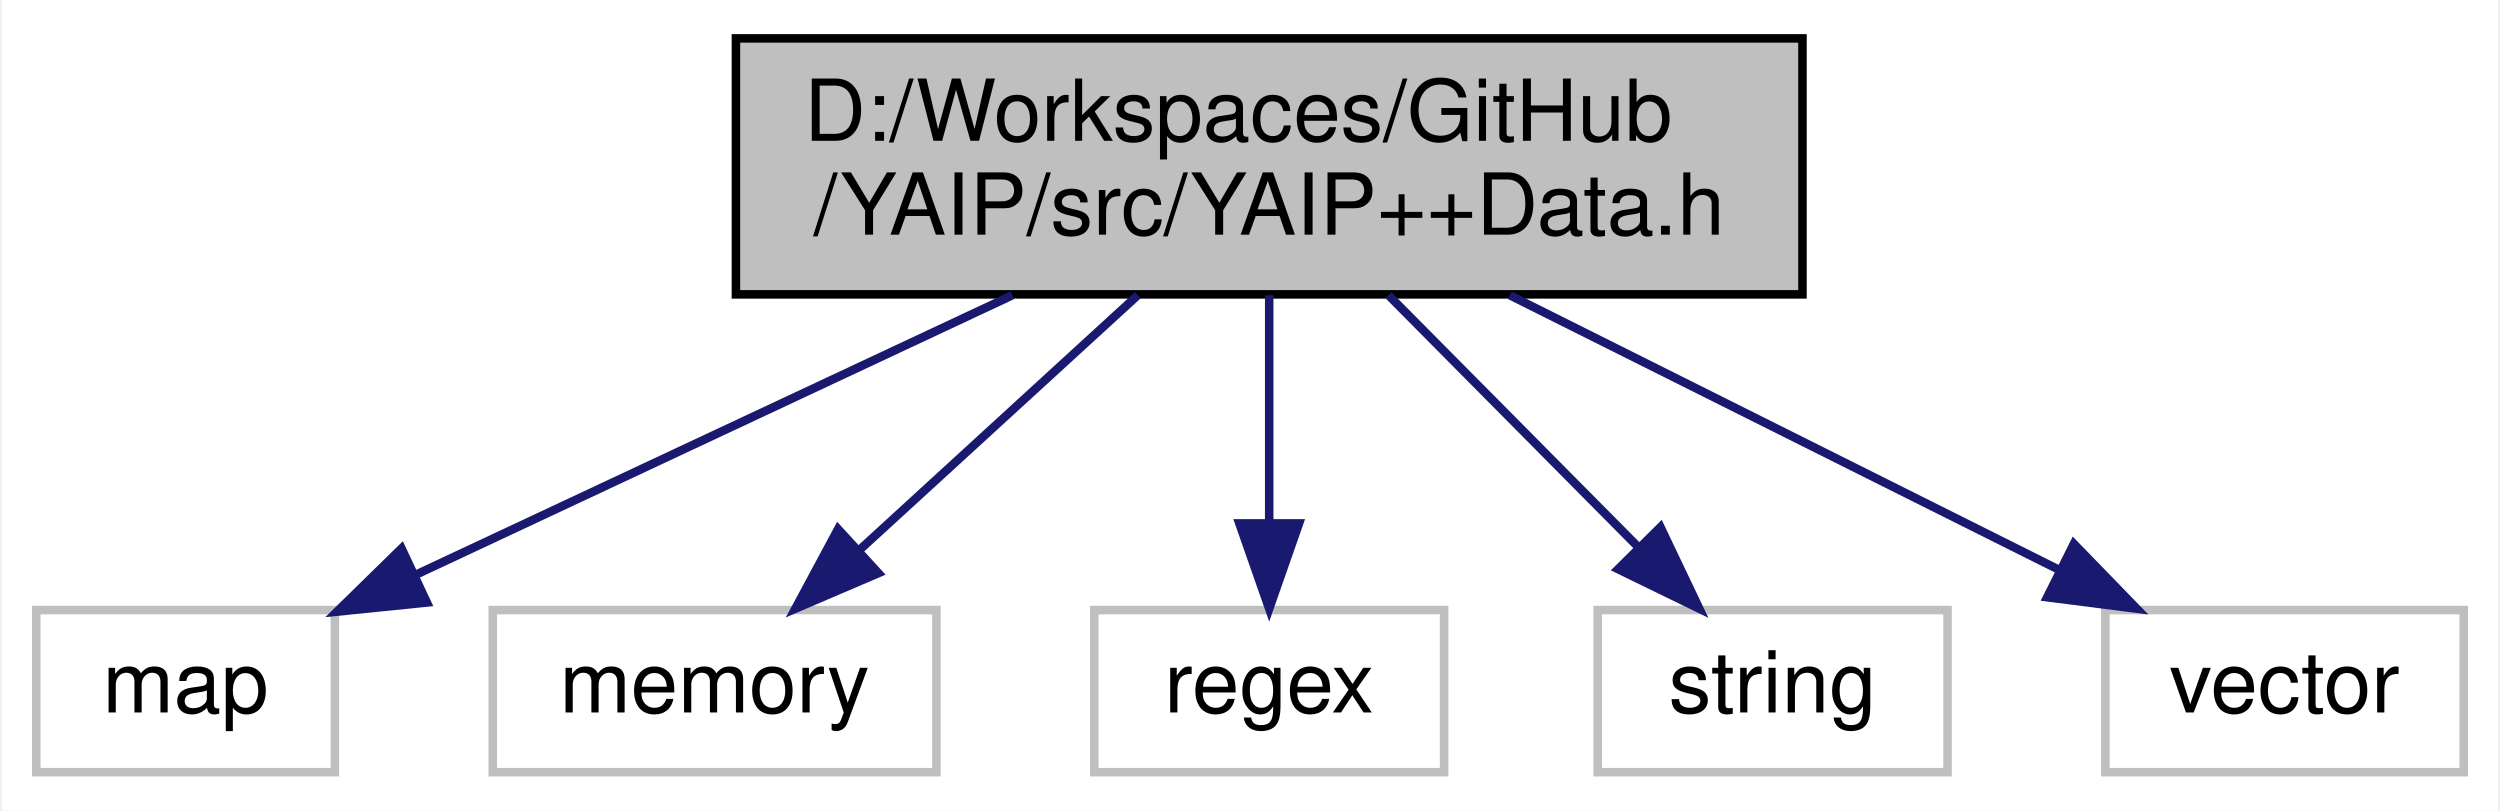
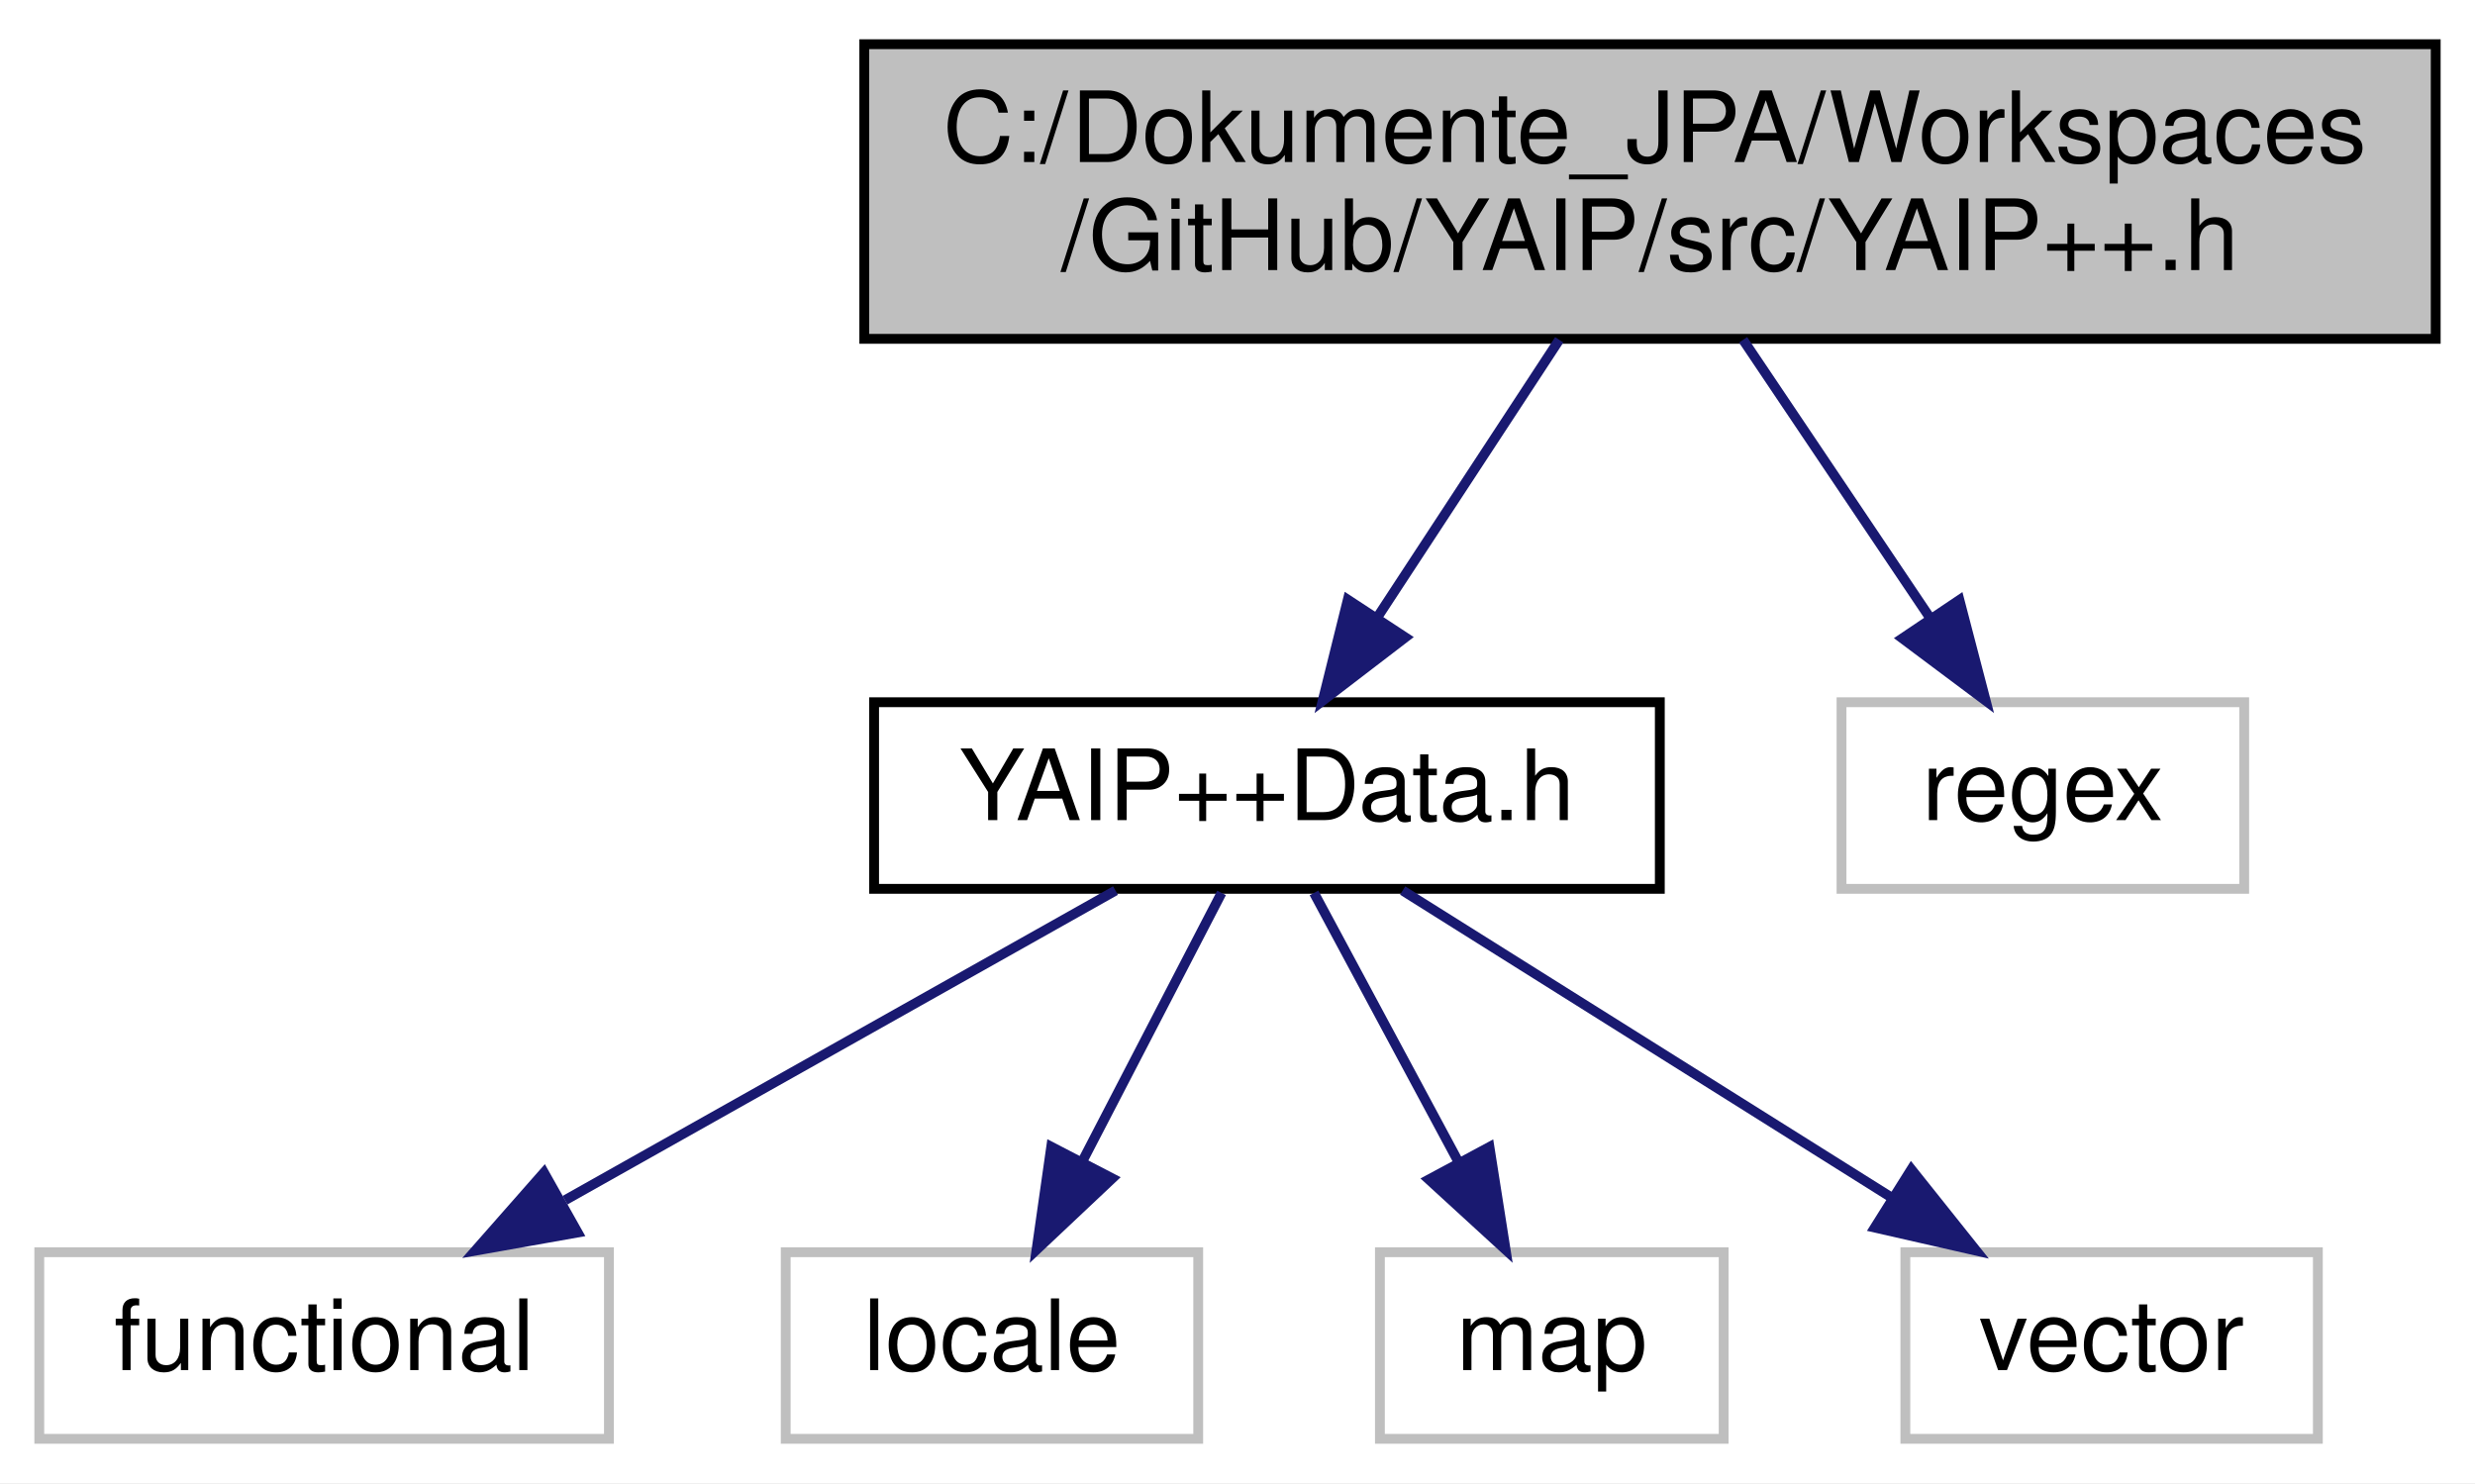
- <svg xmlns="http://www.w3.org/2000/svg" width="293pt" height="95pt" viewBox="0.00 0.00 292.50 95.00">
-   <g id="graph0" class="graph" transform="scale(1 1) rotate(0) translate(4 91)">
-     <polygon fill="white" stroke="none" points="-4,4 -4,-91 288.5,-91 288.5,4 -4,4" />
+ <svg xmlns="http://www.w3.org/2000/svg" xmlns:xlink="http://www.w3.org/1999/xlink" width="252pt" height="151pt" viewBox="0.00 0.00 252.00 151.00">
+   <g id="graph0" class="graph" transform="scale(1 1) rotate(0) translate(4 147)">
+     <polygon fill="white" stroke="none" points="-4,4 -4,-147 248,-147 248,4 -4,4" />
    <g id="node1" class="node">
-       <polygon fill="#bfbfbf" stroke="black" points="82,-56.5 82,-86.5 207,-86.5 207,-56.5 82,-56.5" />
-       <text text-anchor="start" x="90" y="-74.5" font-family="Helvetica,sans-Serif" font-size="10.00">D:/Workspaces/GitHub</text>
-       <text text-anchor="middle" x="144.5" y="-63.5" font-family="Helvetica,sans-Serif" font-size="10.00">/YAIP/src/YAIP++Data.h</text>
+       <polygon fill="#bfbfbf" stroke="black" points="84,-112.5 84,-142.5 244,-142.5 244,-112.5 84,-112.5" />
+       <text text-anchor="start" x="92" y="-130.5" font-family="Helvetica,sans-Serif" font-size="10.00">C:/Dokumente_JPA/Workspaces</text>
+       <text text-anchor="middle" x="164" y="-119.5" font-family="Helvetica,sans-Serif" font-size="10.00">/GitHub/YAIP/src/YAIP++.h</text>
    </g>
    <g id="node2" class="node">
-       <polygon fill="white" stroke="#bfbfbf" points="0,-0.5 0,-19.5 35,-19.5 35,-0.5 0,-0.5" />
-       <text text-anchor="middle" x="17.5" y="-7.5" font-family="Helvetica,sans-Serif" font-size="10.00">map</text>
+       <g id="a_node2">
+         <a xlink:href="../../da/da0/a00009.html" target="_top" xlink:title="Basic definitions for YAIP++. ">
+           <polygon fill="white" stroke="black" points="85,-56.5 85,-75.5 165,-75.5 165,-56.5 85,-56.5" />
+           <text text-anchor="middle" x="125" y="-63.5" font-family="Helvetica,sans-Serif" font-size="10.00">YAIP++Data.h</text>
+         </a>
+       </g>
    </g>
    <g id="edge1" class="edge">
-       <path fill="none" stroke="midnightblue" d="M114.403,-56.399C93.126,-46.431 64.856,-33.187 44.345,-23.577" />
-       <polygon fill="midnightblue" stroke="midnightblue" points="45.783,-20.386 35.242,-19.312 42.813,-26.724 45.783,-20.386" />
+       <path fill="none" stroke="midnightblue" d="M154.758,-112.399C149.207,-103.932 142.107,-93.099 136.234,-84.139" />
+       <polygon fill="midnightblue" stroke="midnightblue" points="139.084,-82.103 130.675,-75.658 133.23,-85.94 139.084,-82.103" />
+     </g>
+     <g id="node7" class="node">
+       <polygon fill="white" stroke="#bfbfbf" points="183.5,-56.5 183.5,-75.5 224.5,-75.5 224.5,-56.5 183.5,-56.5" />
+       <text text-anchor="middle" x="204" y="-63.5" font-family="Helvetica,sans-Serif" font-size="10.00">regex</text>
+     </g>
+     <g id="edge6" class="edge">
+       <path fill="none" stroke="midnightblue" d="M173.479,-112.399C179.172,-103.932 186.454,-93.099 192.478,-84.139" />
+       <polygon fill="midnightblue" stroke="midnightblue" points="195.505,-85.909 198.18,-75.658 189.696,-82.004 195.505,-85.909" />
    </g>
    <g id="node3" class="node">
-       <polygon fill="white" stroke="#bfbfbf" points="53.5,-0.5 53.5,-19.5 105.5,-19.5 105.5,-0.5 53.5,-0.5" />
-       <text text-anchor="middle" x="79.5" y="-7.5" font-family="Helvetica,sans-Serif" font-size="10.00">memory</text>
+       <polygon fill="white" stroke="#bfbfbf" points="0,-0.5 0,-19.5 58,-19.5 58,-0.5 0,-0.5" />
+       <text text-anchor="middle" x="29" y="-7.5" font-family="Helvetica,sans-Serif" font-size="10.00">functional</text>
    </g>
    <g id="edge2" class="edge">
-       <path fill="none" stroke="midnightblue" d="M129.096,-56.399C119.261,-47.397 106.507,-35.721 96.395,-26.465" />
-       <polygon fill="midnightblue" stroke="midnightblue" points="98.698,-23.828 88.958,-19.658 93.971,-28.992 98.698,-23.828" />
+       <path fill="none" stroke="midnightblue" d="M109.576,-56.324C94.46,-47.822 71.185,-34.729 53.529,-24.797" />
+       <polygon fill="midnightblue" stroke="midnightblue" points="54.818,-21.507 44.386,-19.654 51.386,-27.608 54.818,-21.507" />
    </g>
    <g id="node4" class="node">
-       <polygon fill="white" stroke="#bfbfbf" points="124,-0.5 124,-19.5 165,-19.5 165,-0.5 124,-0.5" />
-       <text text-anchor="middle" x="144.5" y="-7.5" font-family="Helvetica,sans-Serif" font-size="10.00">regex</text>
+       <polygon fill="white" stroke="#bfbfbf" points="76,-0.5 76,-19.5 118,-19.5 118,-0.5 76,-0.5" />
+       <text text-anchor="middle" x="97" y="-7.5" font-family="Helvetica,sans-Serif" font-size="10.00">locale</text>
    </g>
    <g id="edge3" class="edge">
-       <path fill="none" stroke="midnightblue" d="M144.5,-56.399C144.5,-48.466 144.5,-38.458 144.5,-29.858" />
-       <polygon fill="midnightblue" stroke="midnightblue" points="148,-29.658 144.5,-19.658 141,-29.658 148,-29.658" />
+       <path fill="none" stroke="midnightblue" d="M120.376,-56.083C116.544,-48.691 110.976,-37.953 106.235,-28.811" />
+       <polygon fill="midnightblue" stroke="midnightblue" points="109.248,-27.017 101.538,-19.751 103.034,-30.24 109.248,-27.017" />
    </g>
    <g id="node5" class="node">
-       <polygon fill="white" stroke="#bfbfbf" points="183,-0.5 183,-19.5 224,-19.5 224,-0.5 183,-0.5" />
-       <text text-anchor="middle" x="203.5" y="-7.5" font-family="Helvetica,sans-Serif" font-size="10.00">string</text>
+       <polygon fill="white" stroke="#bfbfbf" points="136.5,-0.5 136.5,-19.5 171.5,-19.5 171.5,-0.5 136.5,-0.5" />
+       <text text-anchor="middle" x="154" y="-7.5" font-family="Helvetica,sans-Serif" font-size="10.00">map</text>
    </g>
    <g id="edge4" class="edge">
-       <path fill="none" stroke="midnightblue" d="M158.482,-56.399C167.232,-47.575 178.529,-36.183 187.617,-27.018" />
-       <polygon fill="midnightblue" stroke="midnightblue" points="190.359,-29.223 194.915,-19.658 185.388,-24.294 190.359,-29.223" />
+       <path fill="none" stroke="midnightblue" d="M129.789,-56.083C133.758,-48.691 139.525,-37.953 144.435,-28.811" />
+       <polygon fill="midnightblue" stroke="midnightblue" points="147.653,-30.217 149.3,-19.751 141.486,-26.905 147.653,-30.217" />
    </g>
    <g id="node6" class="node">
-       <polygon fill="white" stroke="#bfbfbf" points="242.5,-0.5 242.5,-19.5 284.5,-19.5 284.5,-0.5 242.5,-0.5" />
-       <text text-anchor="middle" x="263.5" y="-7.5" font-family="Helvetica,sans-Serif" font-size="10.00">vector</text>
+       <polygon fill="white" stroke="#bfbfbf" points="190,-0.5 190,-19.5 232,-19.5 232,-0.5 190,-0.5" />
+       <text text-anchor="middle" x="211" y="-7.5" font-family="Helvetica,sans-Serif" font-size="10.00">vector</text>
    </g>
    <g id="edge5" class="edge">
-       <path fill="none" stroke="midnightblue" d="M172.701,-56.399C192.222,-46.639 218.025,-33.737 237.135,-24.183" />
-       <polygon fill="midnightblue" stroke="midnightblue" points="238.805,-27.261 246.184,-19.658 235.675,-21 238.805,-27.261" />
+       <path fill="none" stroke="midnightblue" d="M138.817,-56.324C152.233,-47.9 172.824,-34.971 188.586,-25.074" />
+       <polygon fill="midnightblue" stroke="midnightblue" points="190.609,-27.936 197.217,-19.654 186.887,-22.008 190.609,-27.936" />
    </g>
  </g>
</svg>
